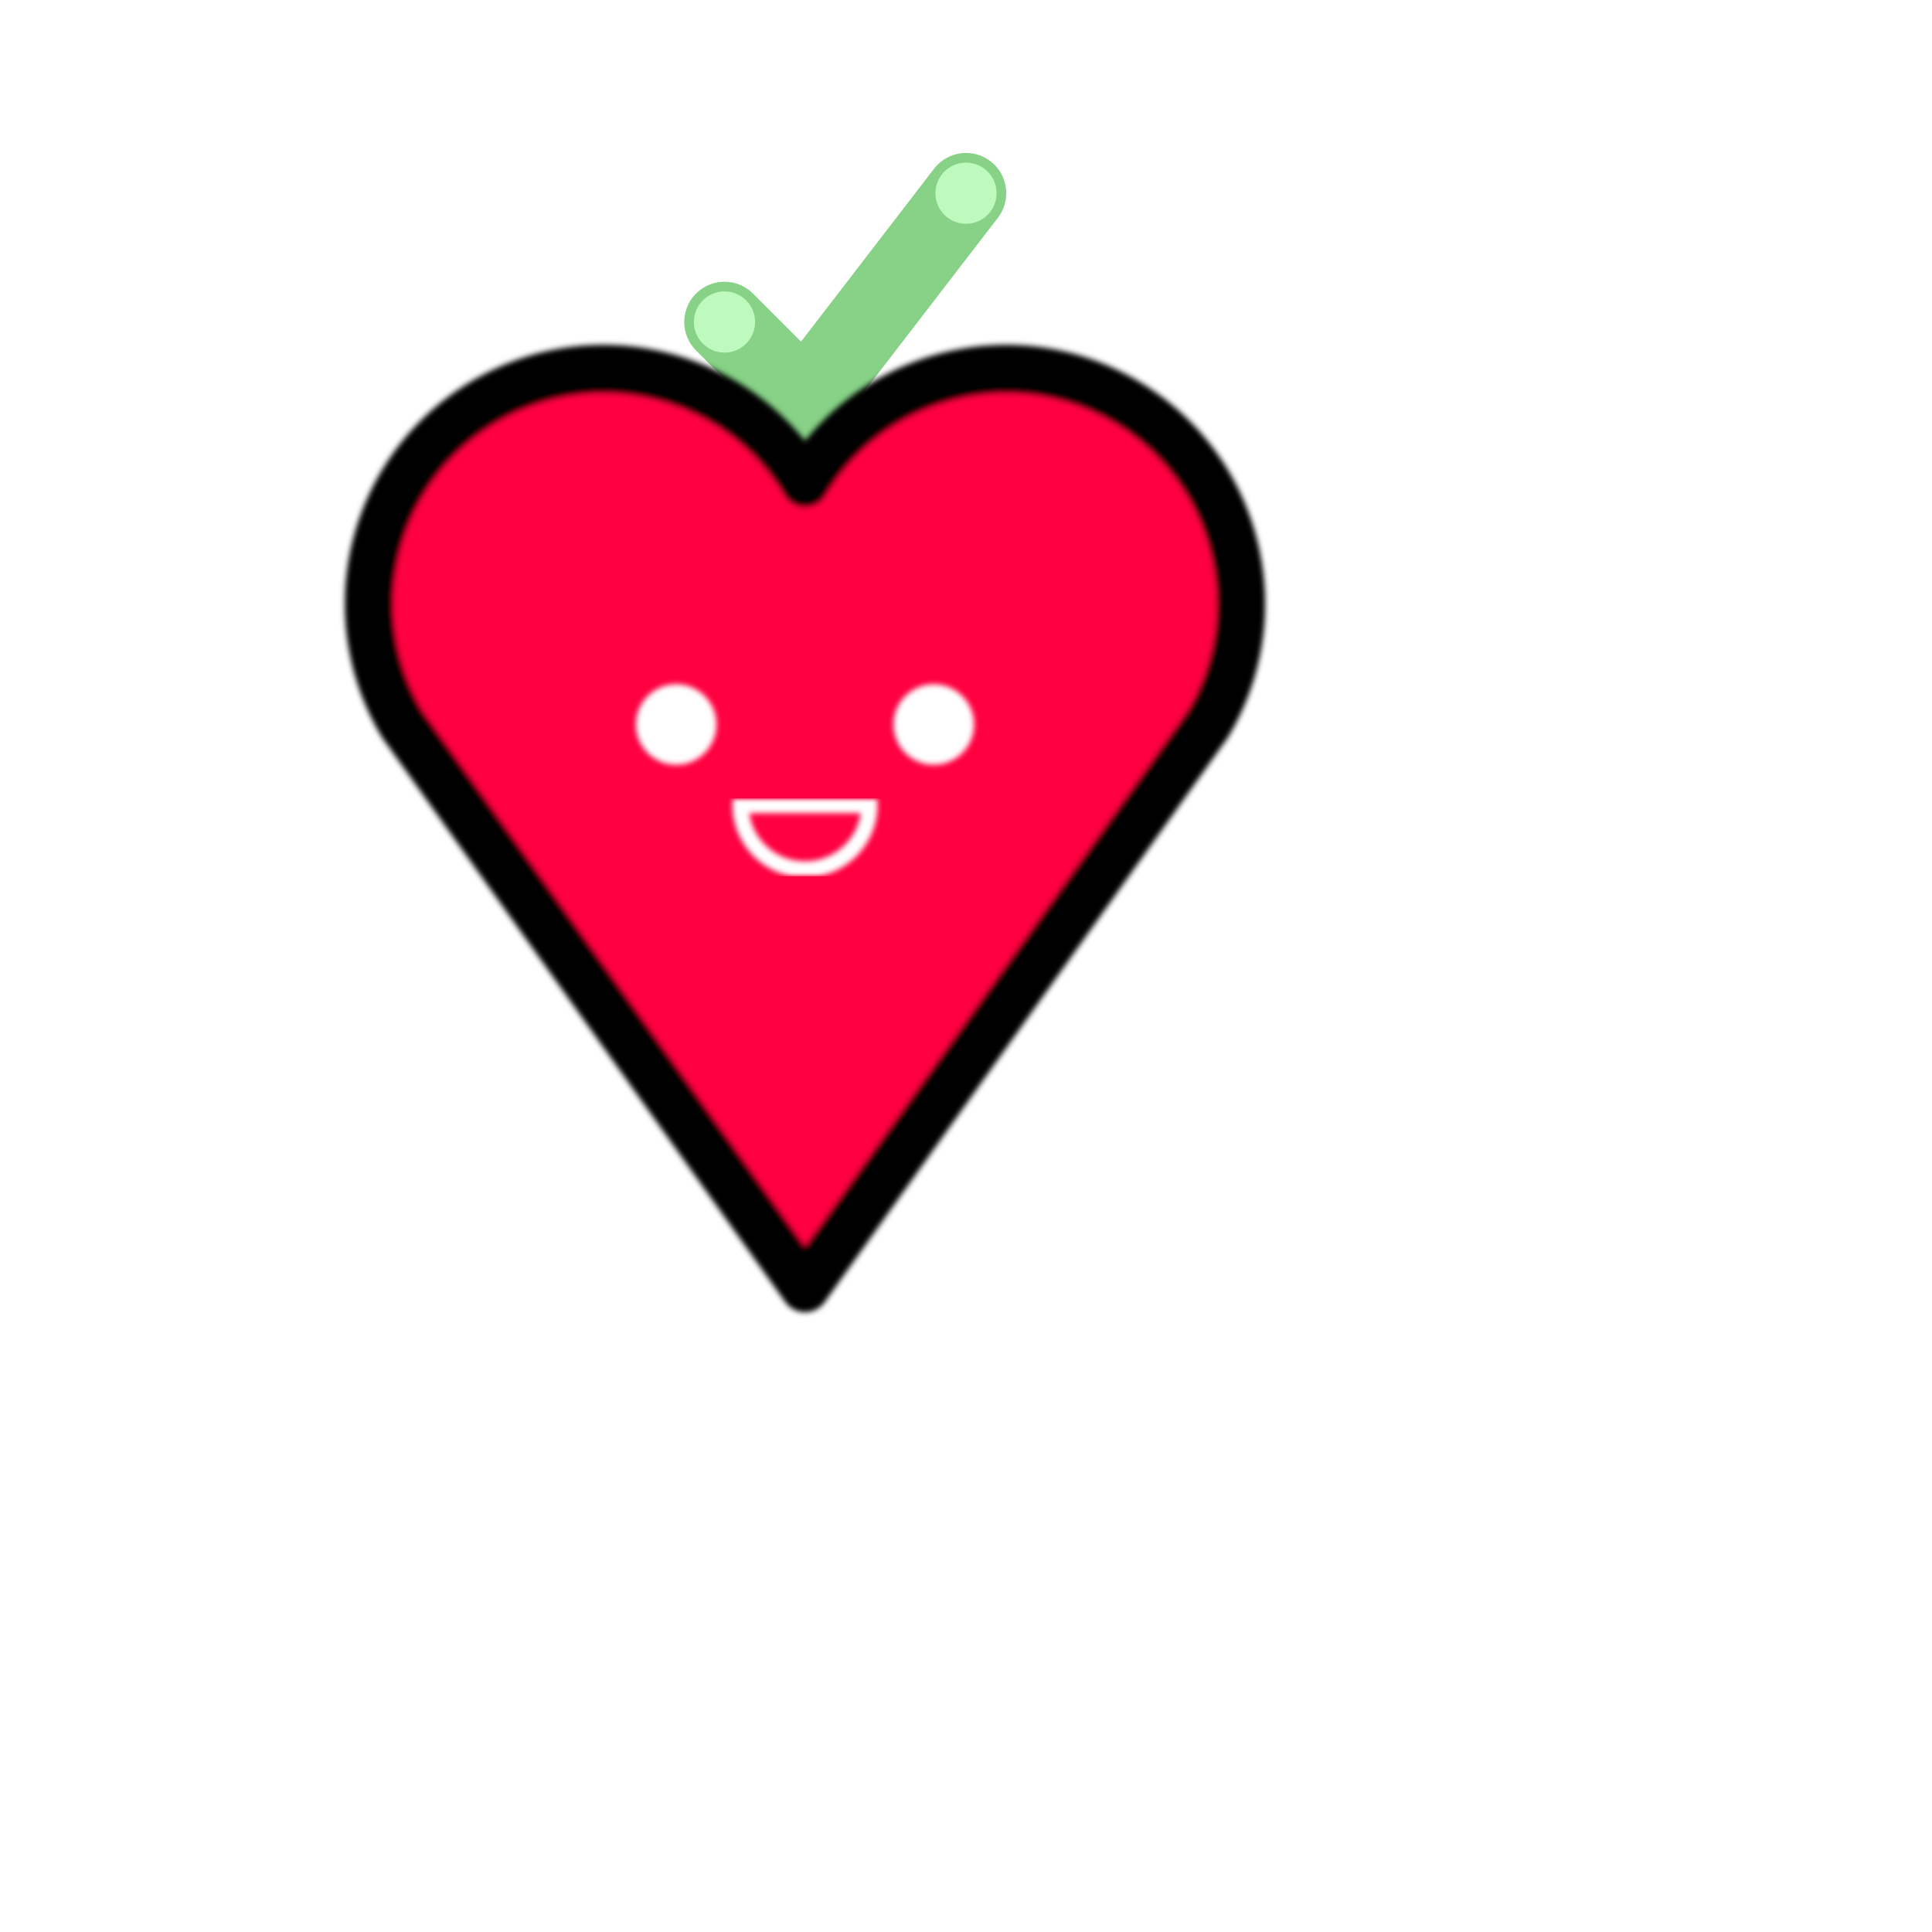
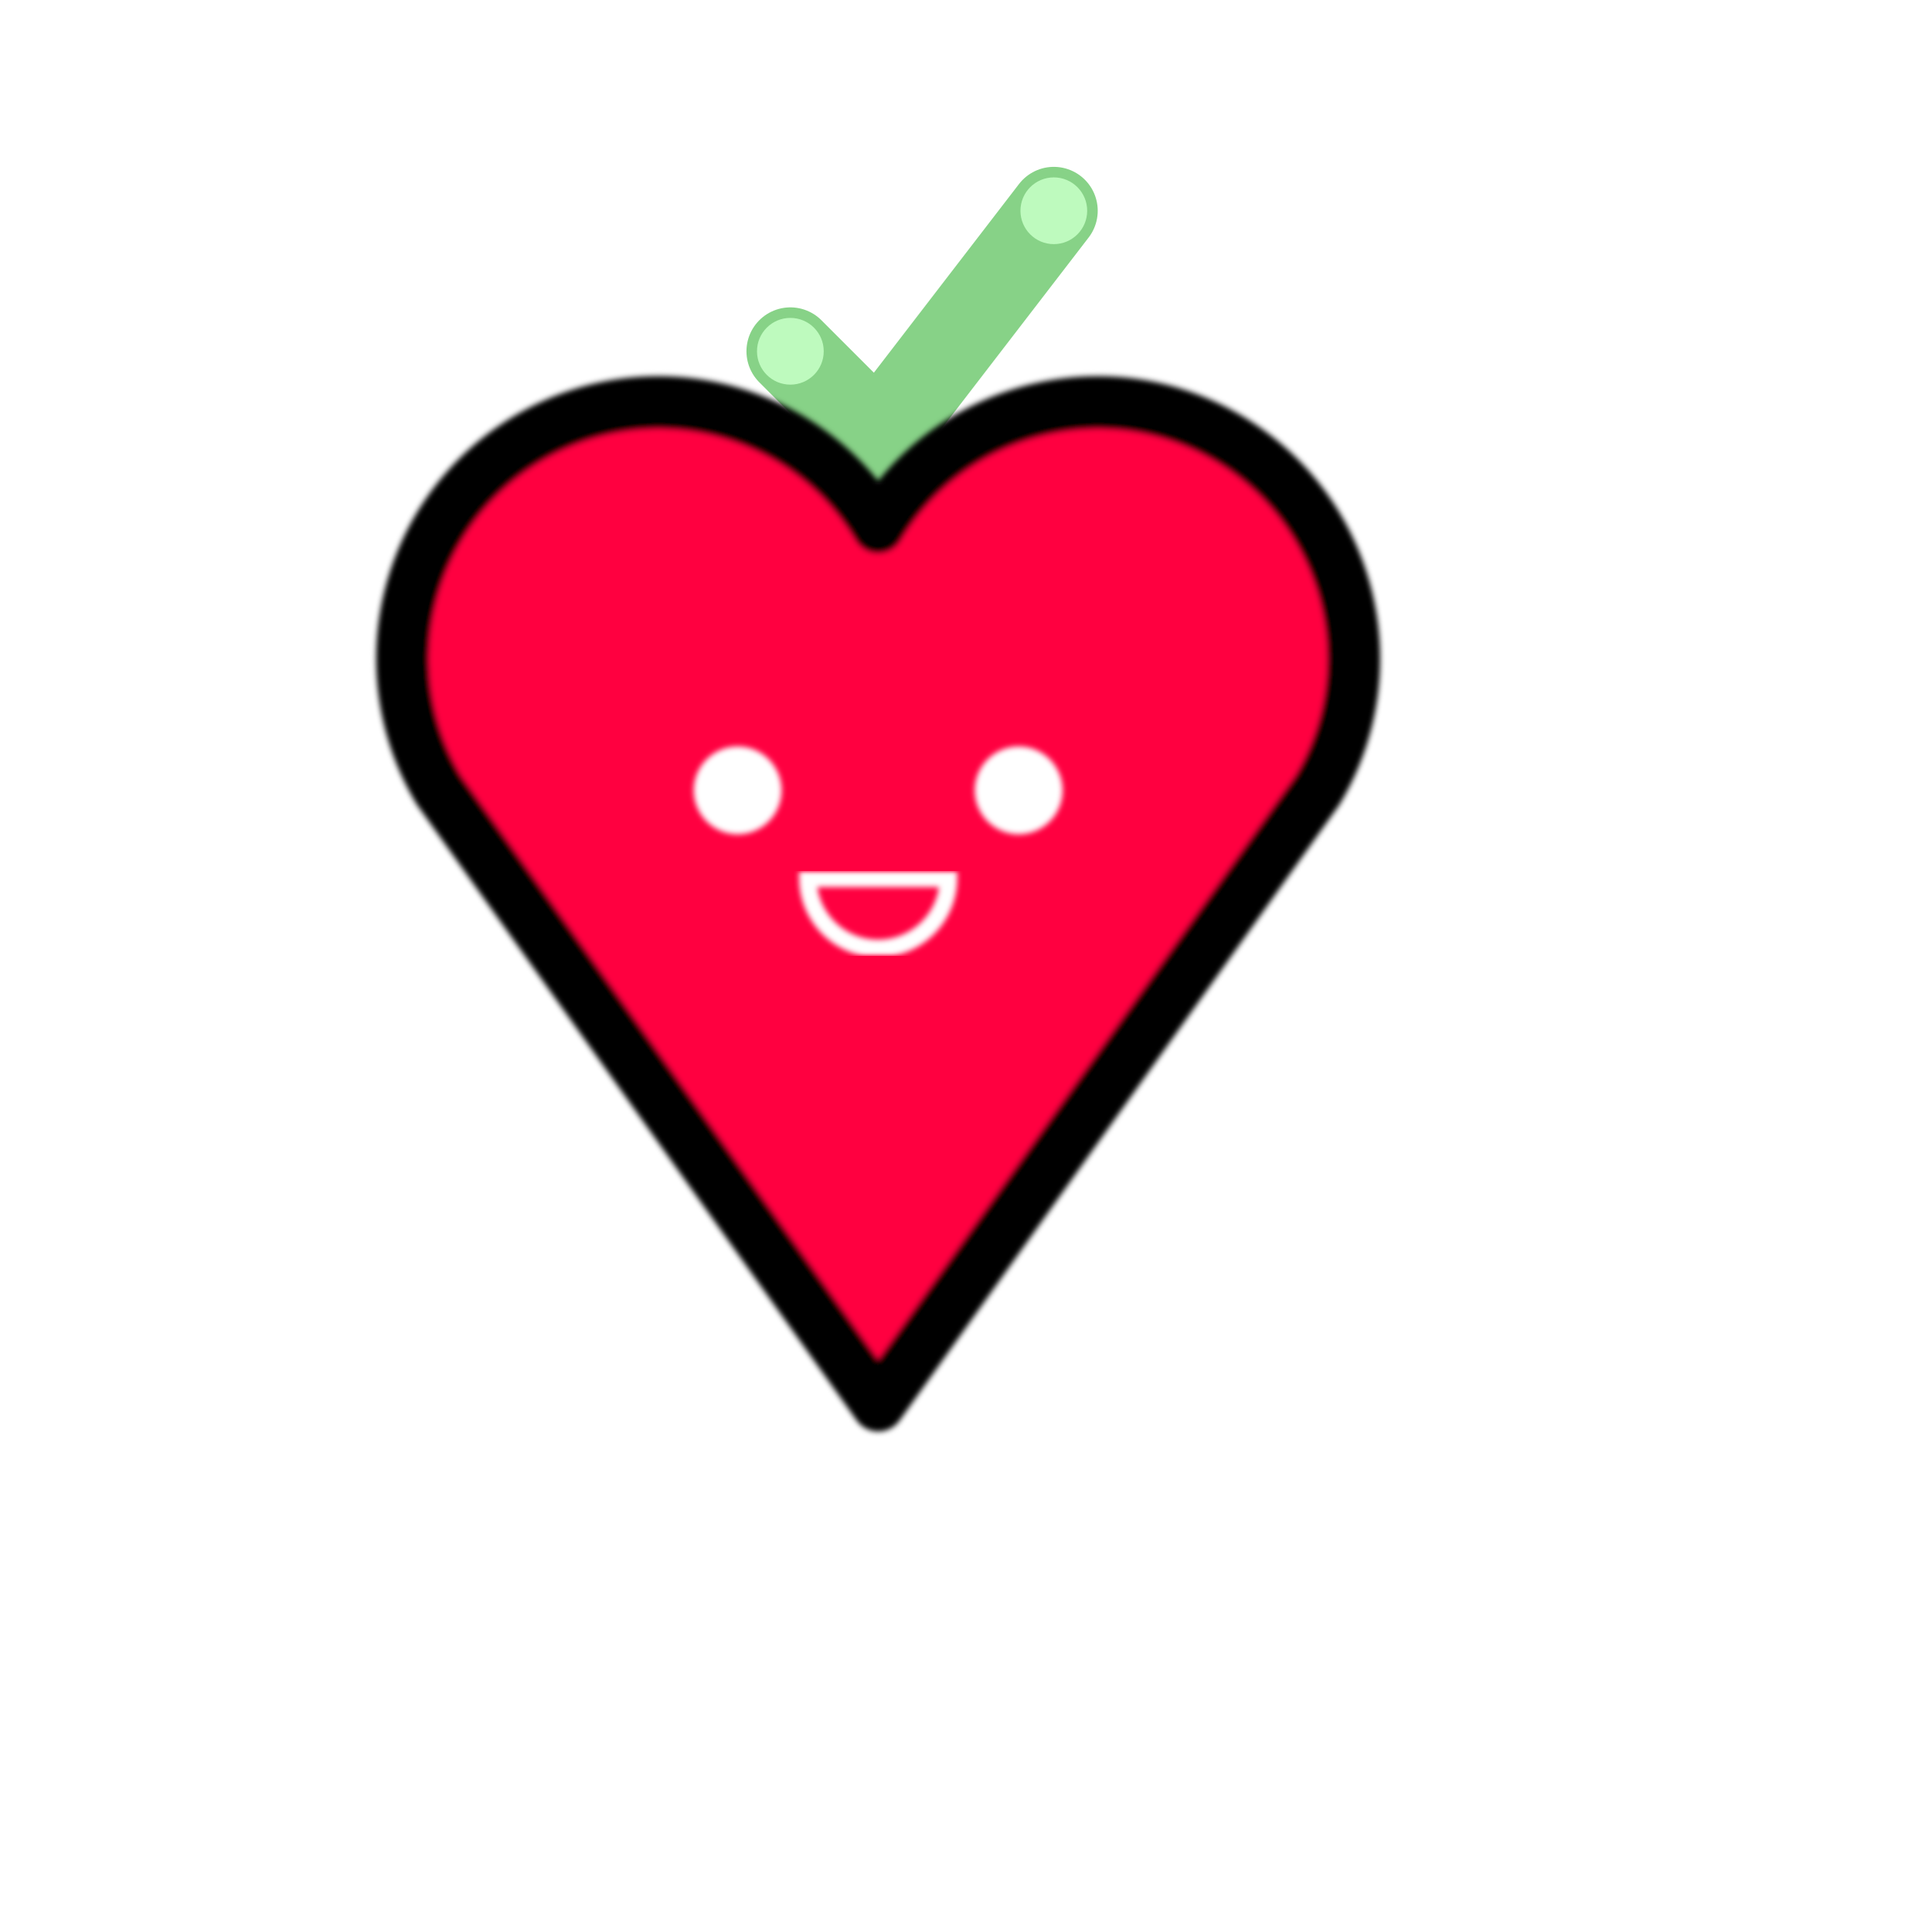
- <svg xmlns="http://www.w3.org/2000/svg" version="1.1" width="120" height="120" style="background: rgba(0.0, 0.0, 0.0, 0.1); border: 10px rgba(255.0, 0.0, 64.0, 1.0) solid; transform: translate(-50%, -50%) scale(1.0) translate(50%, 50%);">
+ <svg xmlns="http://www.w3.org/2000/svg" version="1.1" width="110" height="110" style="background: rgba(0.0, 0.0, 0.0, 0.1); border: 10px rgba(255.0, 0.0, 64.0, 1.0) solid; transform: translate(-50%, -50%) scale(1.0) translate(50%, 50%);">
  <filter id="blur">
    <feGaussianBlur stdDeviation="0.175" />
  </filter>
  <path d="M 50 25 L 60 12" stroke="rgba(135.0, 210.0, 135.0, 1.0)" stroke-width="5" stroke-linecap="round" />
  <circle cx="60" cy="12" r="1.9" fill="rgba(190.0, 250.0, 190.0, 1.0)" />
  <path d="M 50 25 L 45 20" stroke="rgba(135.0, 210.0, 135.0, 1.0)" stroke-width="5" stroke-linecap="round" />
  <circle cx="45" cy="20" r="1.9" fill="rgba(190.0, 250.0, 190.0, 1.0)" />
  <path d="M 50 30 A 10 10 1 1 1 75 45 L 50 80 L 25 45 A 10 10 1 1 1 50 30 Z" fill="rgba(255.0, 0.0, 64.0, 1.0)" stroke="rgba(0.0, 0.0, 0.0, 1.0)" stroke-width="3" stroke-linecap="round" stroke-linejoin="round" shape-rendering="geometricPrecision" filter="url(#blur)" />
  <circle cx="42" cy="45" r="2.5" fill="rgba(255.0, 255.0, 255.0, 1.0)" filter="url(#blur)" />
  <circle cx="58" cy="45" r="2.5" fill="rgba(255.0, 255.0, 255.0, 1.0)" filter="url(#blur)" />
  <path d="M 46 50 A 2 2 0 0 0 54 50 Z" fill="rgba(0.0, 0.0, 0.0, 0.0)" stroke="rgba(255.0, 255.0, 255.0, 1.0)" stroke-width="1.0" filter="url(#blur)" />
</svg>
